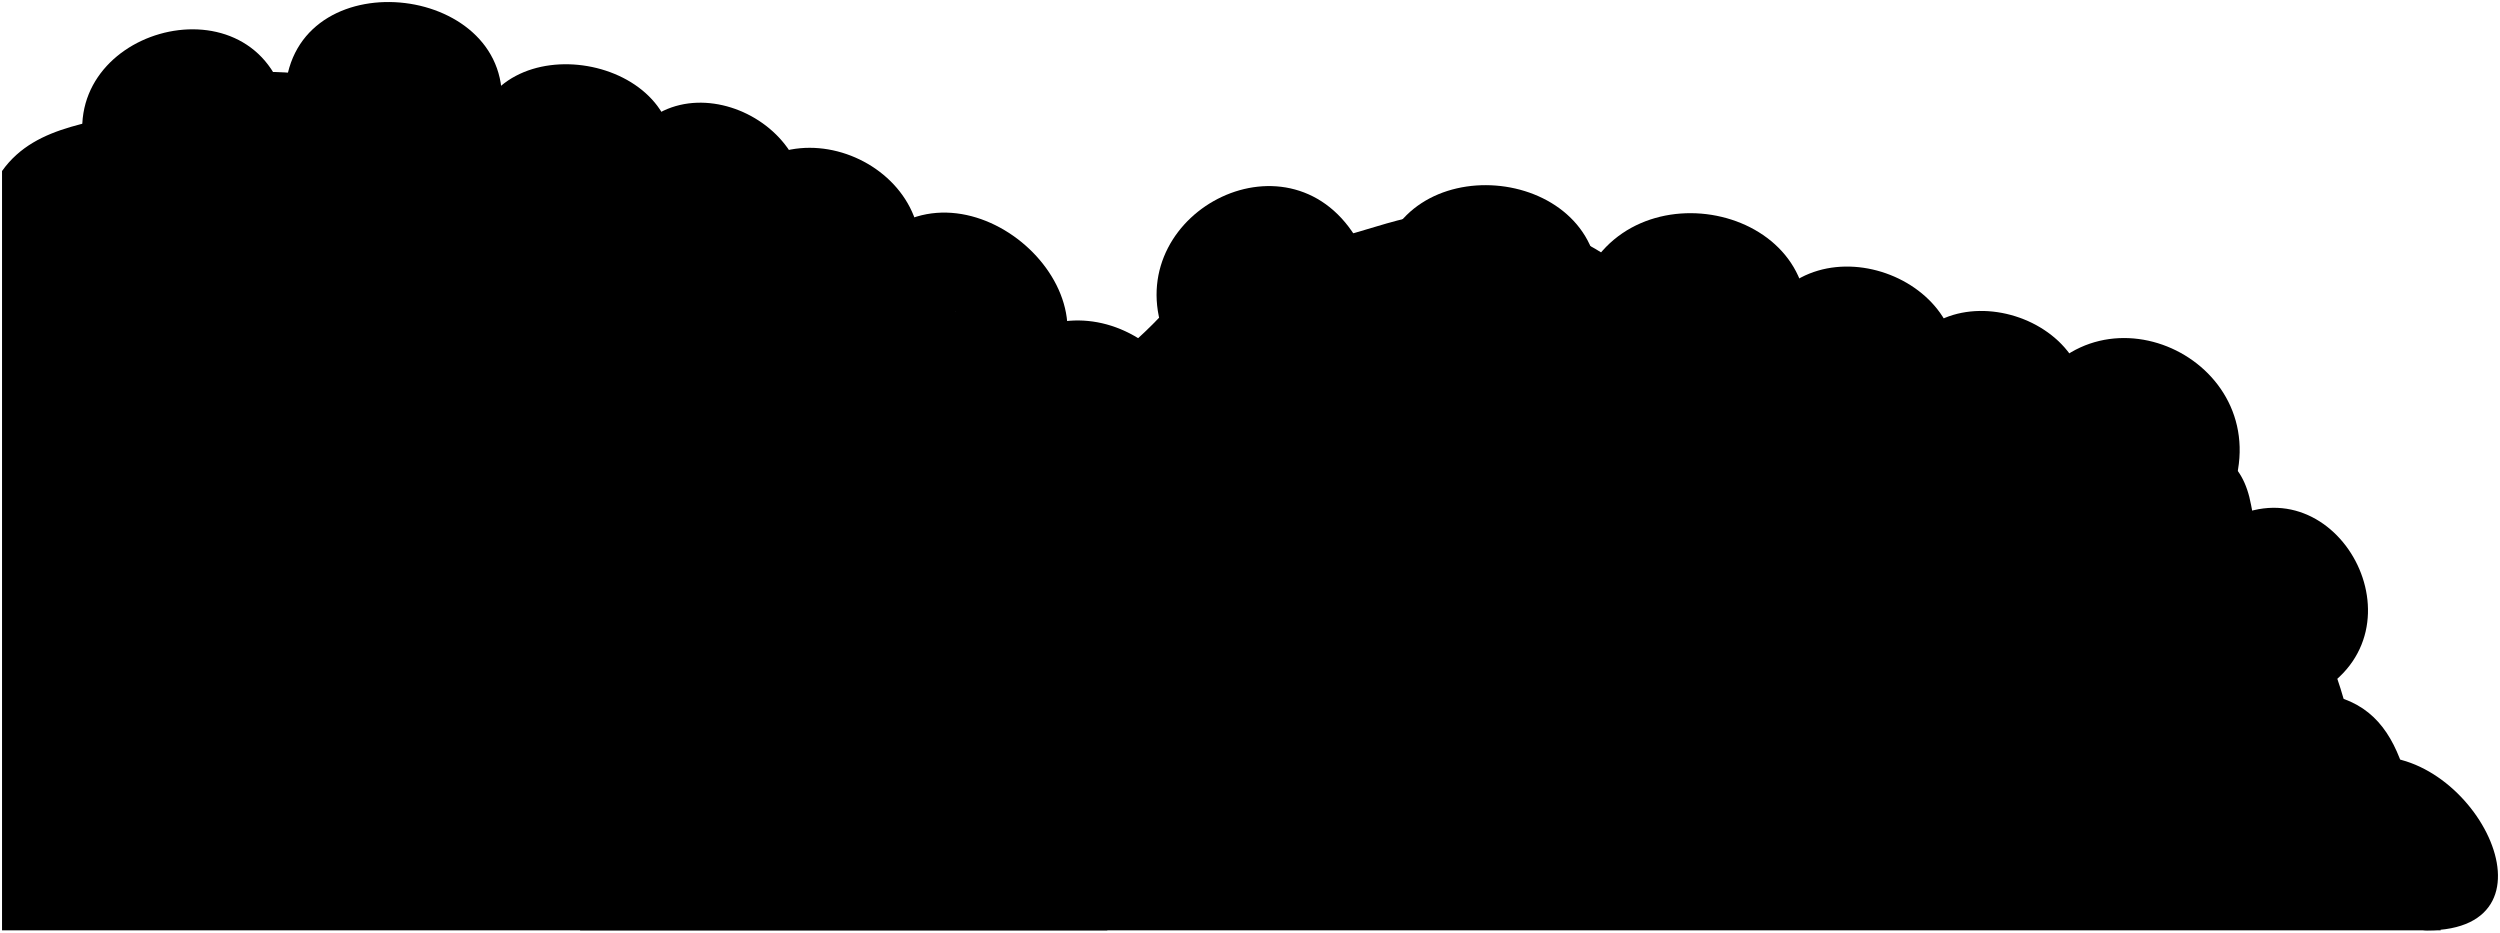
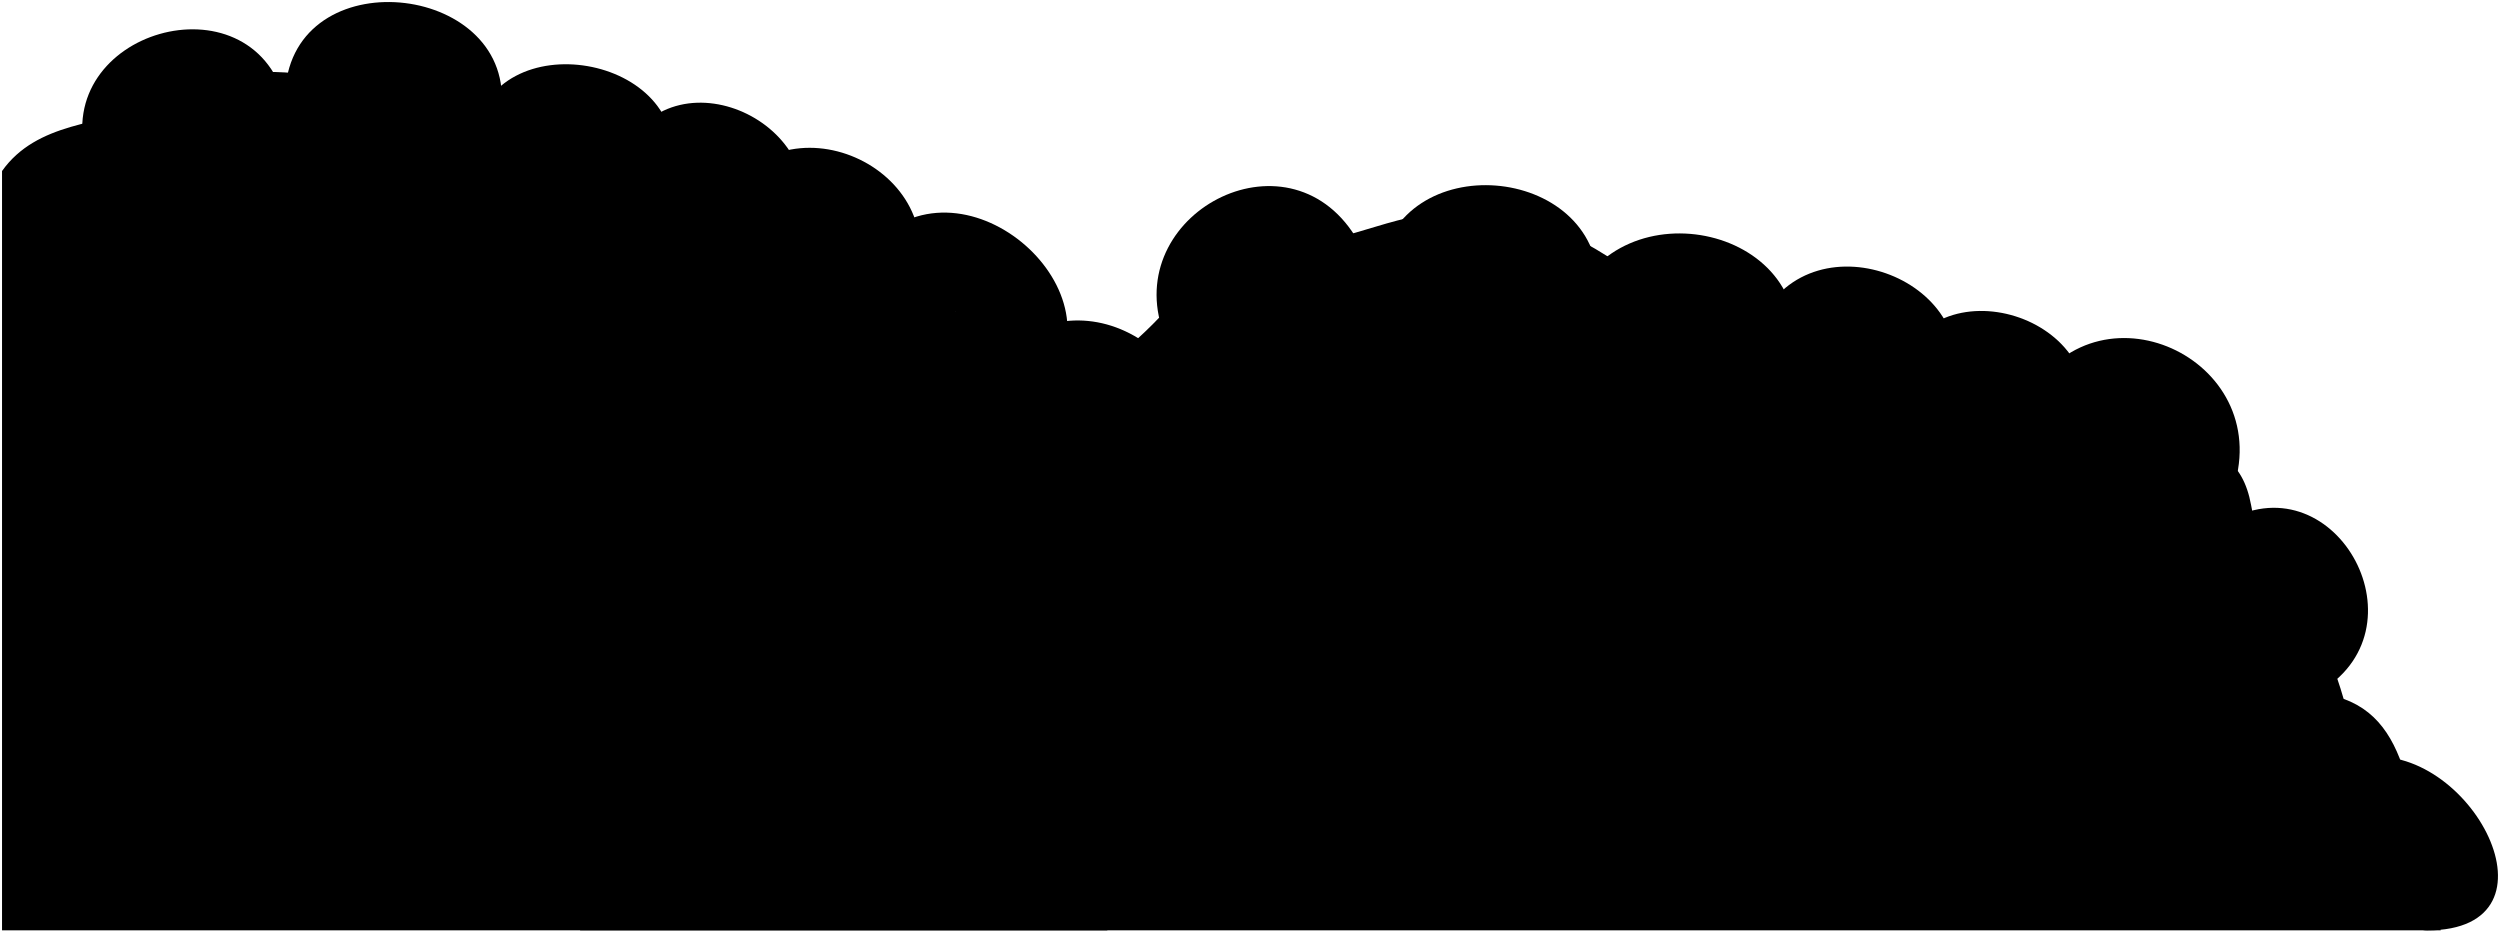
<svg viewBox="0 0 614.82 229.3">
  <path class="dullMaroonMediumDark" d="m195.93,58.21c11.11-26.65-29.28-46.65-42.51-21.24l42.51,21.24Z" />
  <path class="dullMagentaMediumDark" d="m255.72,96.43c22.64-22.48-16.45-58.92-39.58-37.79l39.58,37.79Z" />
  <path class="dullPurpleMediumDark" d="m165.2,41.61c4.86-28.21-43.85-36.59-48.7-8.38l48.7,8.38Z" />
  <path class="dullIndigoMediumDark" d="m21.21,38.57C12.69,7.65,61.56-6.38,70.08,24.54l-48.87,14.03Z" />
  <path class="dullYellowMedium" d="m272.32,228.8H.5V42.06c8.55-12.05,24.35-11.61,36.7-15.87,5.04-1.74,13.24-12.04,43.03-7.24,11.95,1.92,51.23,2.17,55.43,13.15,11.95-.81,11.79,2.91,29.43,4.51,20.55,1.87,15.01,11.39,36.15,16.41,10.59,2.52,32.87,12.66,33.82,23.54,13.44.23,23.47,18,37.26,27.04v125.2Z" />
  <g class="dullMagentaMedium">
    <path d="m548.06,127.89c26.7-14.48,49.32,27.15,21.71,42.62l-21.71-42.62Z" />
    <path d="m123.24,27.23c3.79-30.98-49.15-37.47-52.94-6.48,4.14,9.7,47.21,15.18,52.94,6.48Z" />
-     <path d="m443.66,84.07c7.06-33.12-42.88-44.22-54.72-13.88l54.72,13.88Z" />
+     <path d="m440.95,89.05c7.06-33.12-42.88-44.22-54.72-13.88l54.72,13.88Z" />
  </g>
  <g class="dullPurpleMedium">
    <path d="m511.74,106.34c9.25-28.49-37.13-42.88-45.28-14.37l45.28,14.37Z" />
    <path d="m242.63,117.54c-12.45-31,20.43-51.11,42.91-30.06l-42.91,30.06Z" />
  </g>
  <g class="dullIndigoMedium">
    <path d="m224.72,70.51c10.49-29.31-32.97-48.63-47.46-20.32-2.95,9.95,39.03,22.77,47.46,20.32Z" />
  </g>
-   <path class="dullYellowMediumLight" d="m600.25,228.8c-7.79-24.25-5.08-50.16-23.89-56.93-8.09-28.33-17.11-16.73-22.75-47.64-4.12-22.56-26.3-10-41.9-25.48s-43.62-3.02-60.71-13.11c-21.55-12.72-25.93-8.65-40.77-11.53-10.86-9.31-29.31-22.12-46.23-22.29-23.29-.24-28.56,7.9-48.97,8.16-20.9.27-19.28,6.9-29.67,17.84-19.98,21.05-46.83,31.17-48.96,40.76-8.79,7.46-34.88,9.35-39.38,19.7-10.76,24.71-31.19,31.35-33.27,47.45-10.9,12.98-8.83,20.77-21.11,43.07h457.6Z" />
+   <path class="dullYellowMediumLight" d="m600.25,228.8c-7.79-24.25-5.08-50.16-23.89-56.93-8.09-28.33-17.11-16.73-22.75-47.64-4.12-22.56-26.3-10-41.9-25.48-15.25-15.14-43.62-3.02-60.71-13.11-21.55-12.72-25.93-8.65-40.77-11.53-10.86-9.31-29.31-22.12-46.23-22.29-23.29-.24-28.56,7.9-48.97,8.16-20.9.27-19.28,6.9-29.67,17.84-19.98,21.05-46.83,31.17-48.96,40.76-8.79,7.46-34.88,9.35-39.38,19.7-10.76,24.71-31.19,31.35-33.27,47.45-10.9,12.98-8.83,20.77-21.11,43.07h457.6Z" />
  <g class="dullMaroonMediumLight">
    <path d="m285.67,80.46c-8.87-28.81,32.3-49.71,48.45-20.93-1.76,8.33-41.51,26.49-48.45,20.93Z" />
    <path d="m479.7,97.17c-4.04,7.1-45.42-7.38-46.85-18.35,13.16-26.62,56.61-9.38,46.85,18.35Z" />
  </g>
  <path class="dullPurpleMediumLight" d="m580.73,186.37c-8.32,6.22,4.5,42.44,16.14,42.44,35.2,0,10.57-47.02-16.14-42.44Z" />
  <g class="dullIndigoMediumLight">
    <path d="m339.16,66.56c4.75-30.71,53.83-26.28,53.95,3.58-3.23,10.1-49.05,8.14-53.95-3.58Z" />
    <path d="m548.81,121.38c11.76-32.13-31.67-53.39-49.32-24.89-3.33,10.32,38.34,28.83,49.32,24.89Z" />
  </g>
  <g class="caveFoldLine">
    <path d="m163.76,185.74c-1.64,16.57,5.59,11.74,5.59,25.41" />
    <path d="m410.23,74.12c6.29,5.32,6.63,11.75,13.39,17.16" />
    <path d="m576.36,171.88c-5.14-2.98-10.07-2.17-14.13-5.21" />
    <path d="m236.41,118.58c-3.43,9.52-8.89,10.06-10.52,17.97" />
    <path d="m235.06,76.56c.18,3.7,2.92,6.73,3.06,10.66" />
    <path d="m135.66,32.1c1.94,5.81,9.04,9.2,11.63,12.76" />
  </g>
</svg>
